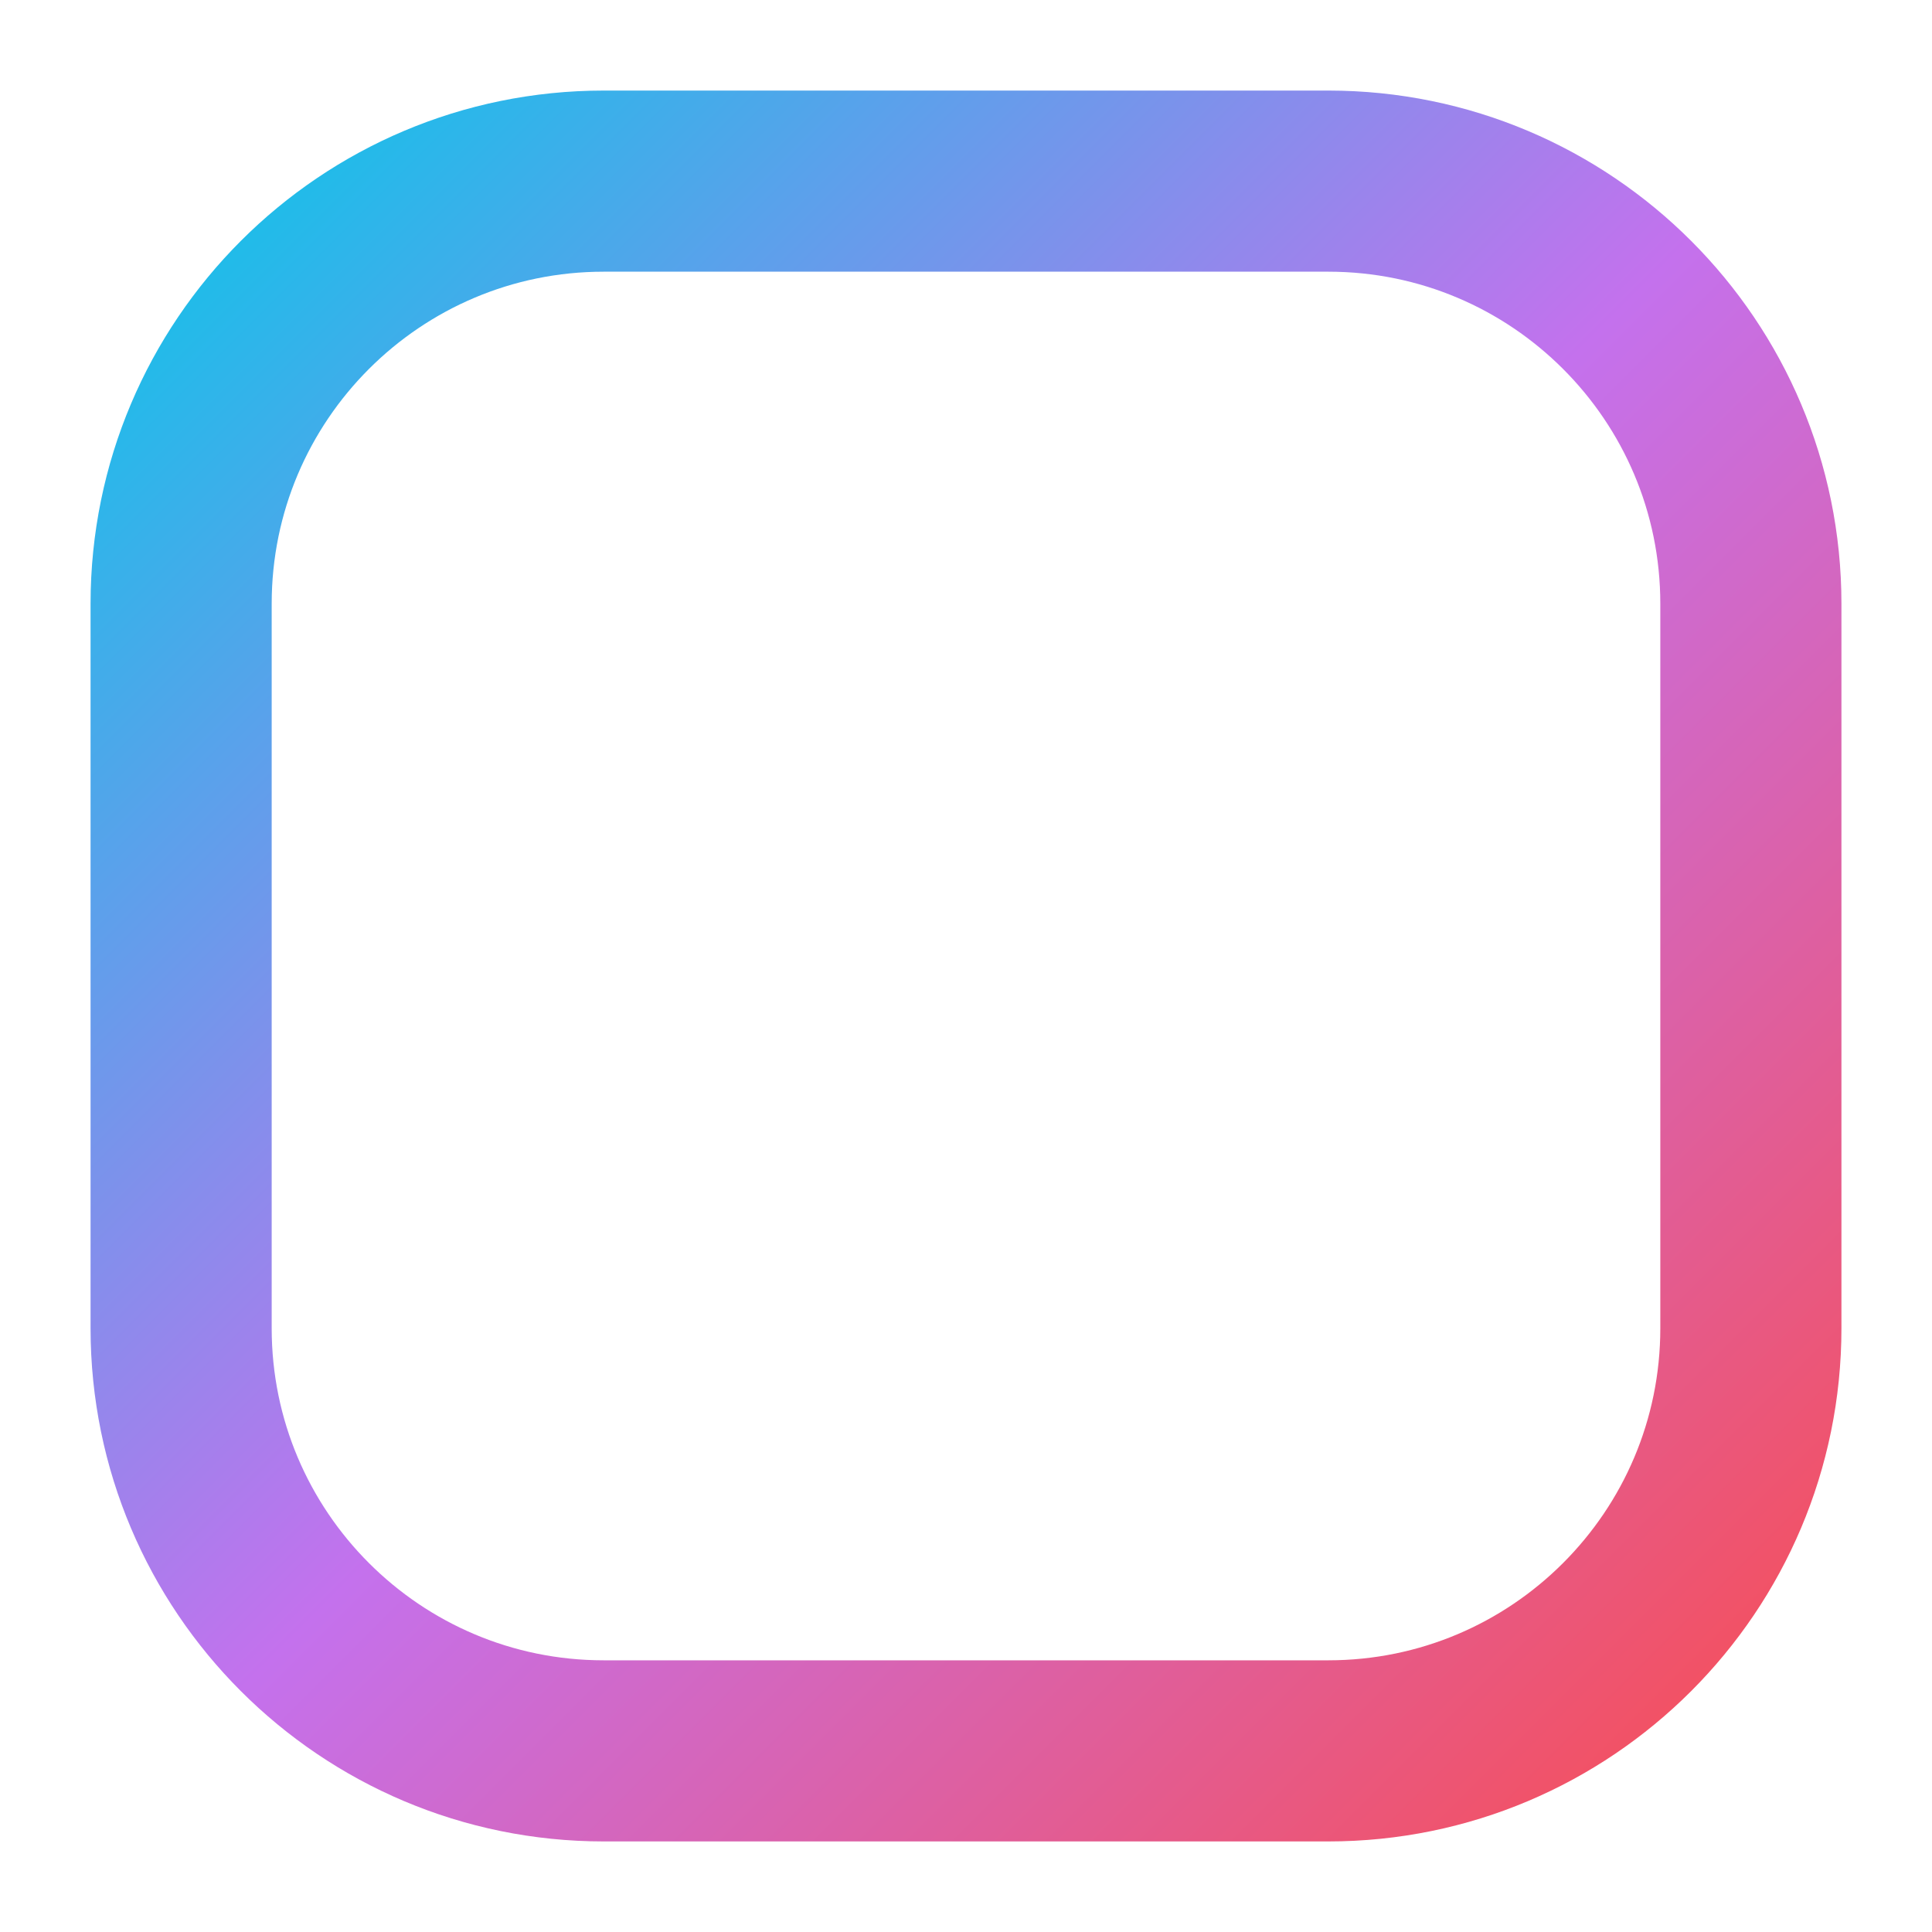
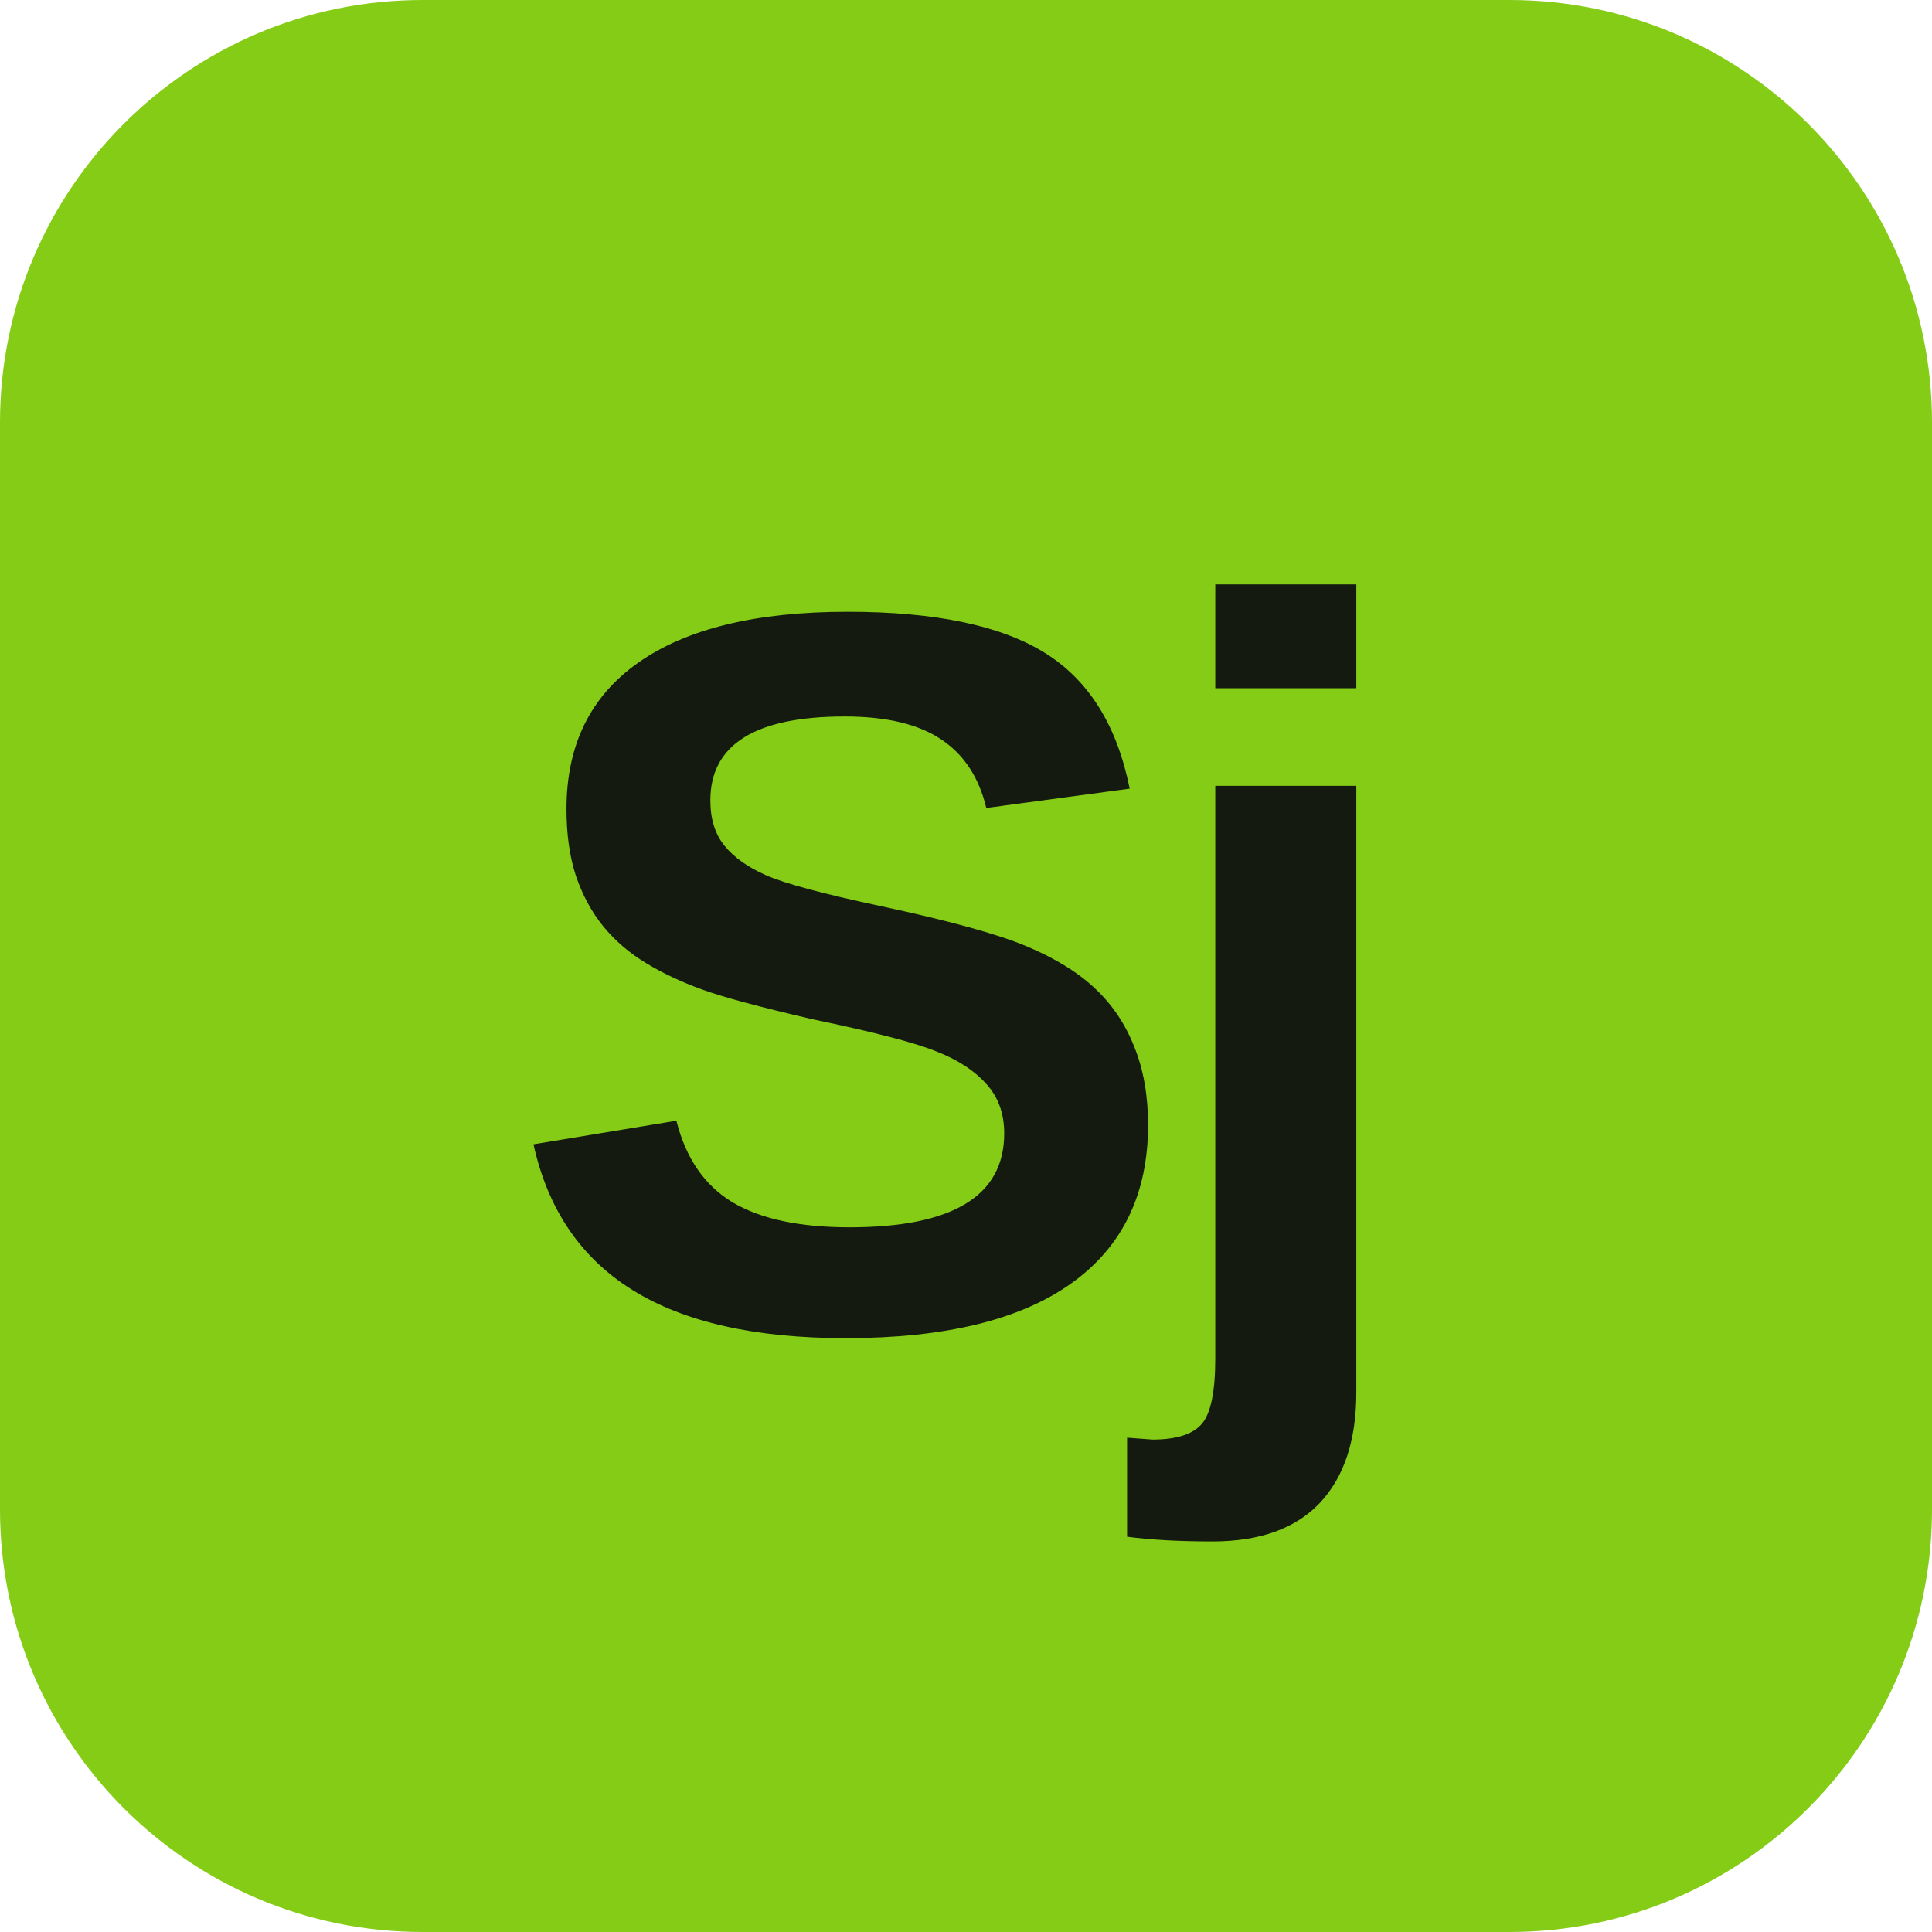
- <svg xmlns="http://www.w3.org/2000/svg" viewBox="0 0 32 32">
-   <defs>
-     <linearGradient id="g" x1="0" y1="0" x2="1" y2="1">
-       <stop offset="0%" stop-color="#12c2e9" />
-       <stop offset="50%" stop-color="#c471ed" />
-       <stop offset="100%" stop-color="#f64f59" />
-     </linearGradient>
-   </defs>
-   <rect x="3" y="3" width="26" height="26" rx="7" fill="none" stroke="url(#g)" stroke-width="3" />
+ <svg xmlns="http://www.w3.org/2000/svg" viewBox="0 0 64 64">
+   <rect width="64" height="64" rx="14" fill="#84cc16" />
+   <text x="32" y="44" text-anchor="middle" font-family="-apple-system, 'Segoe UI', 'Helvetica Neue', Arial, sans-serif" font-size="34" font-weight="800" letter-spacing="-1.5" fill="#151a10">Sj</text>
</svg>
